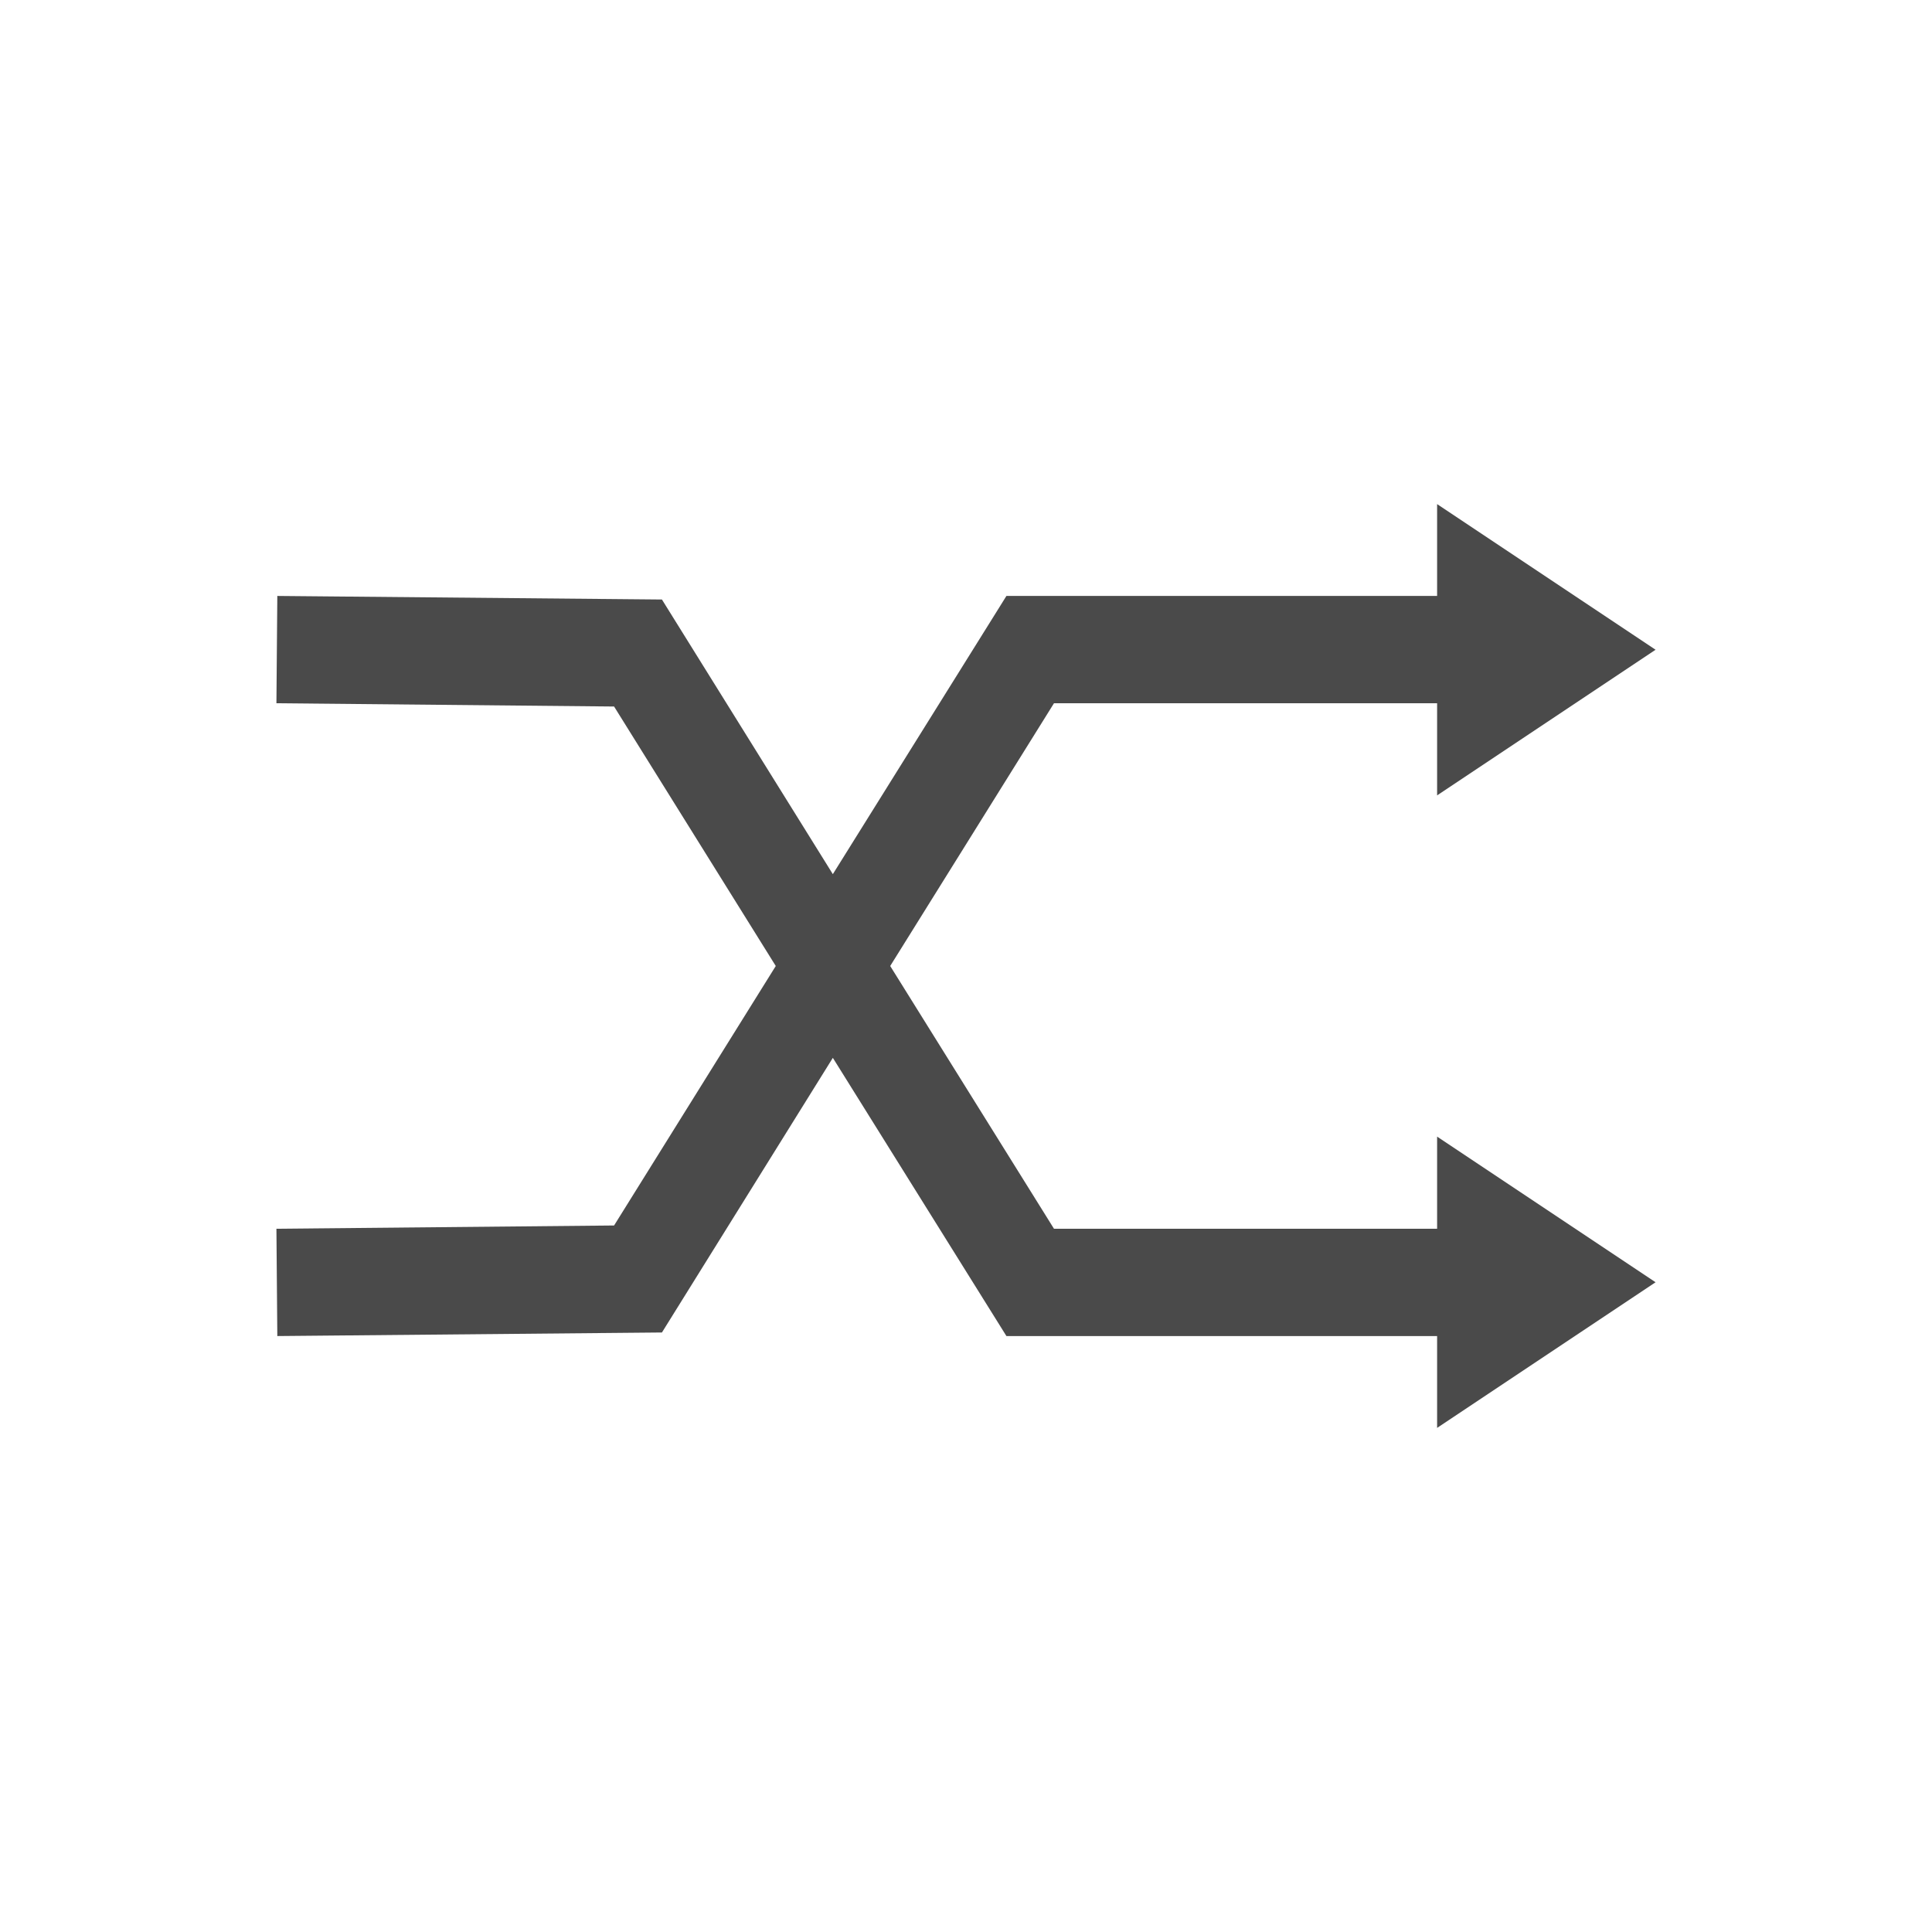
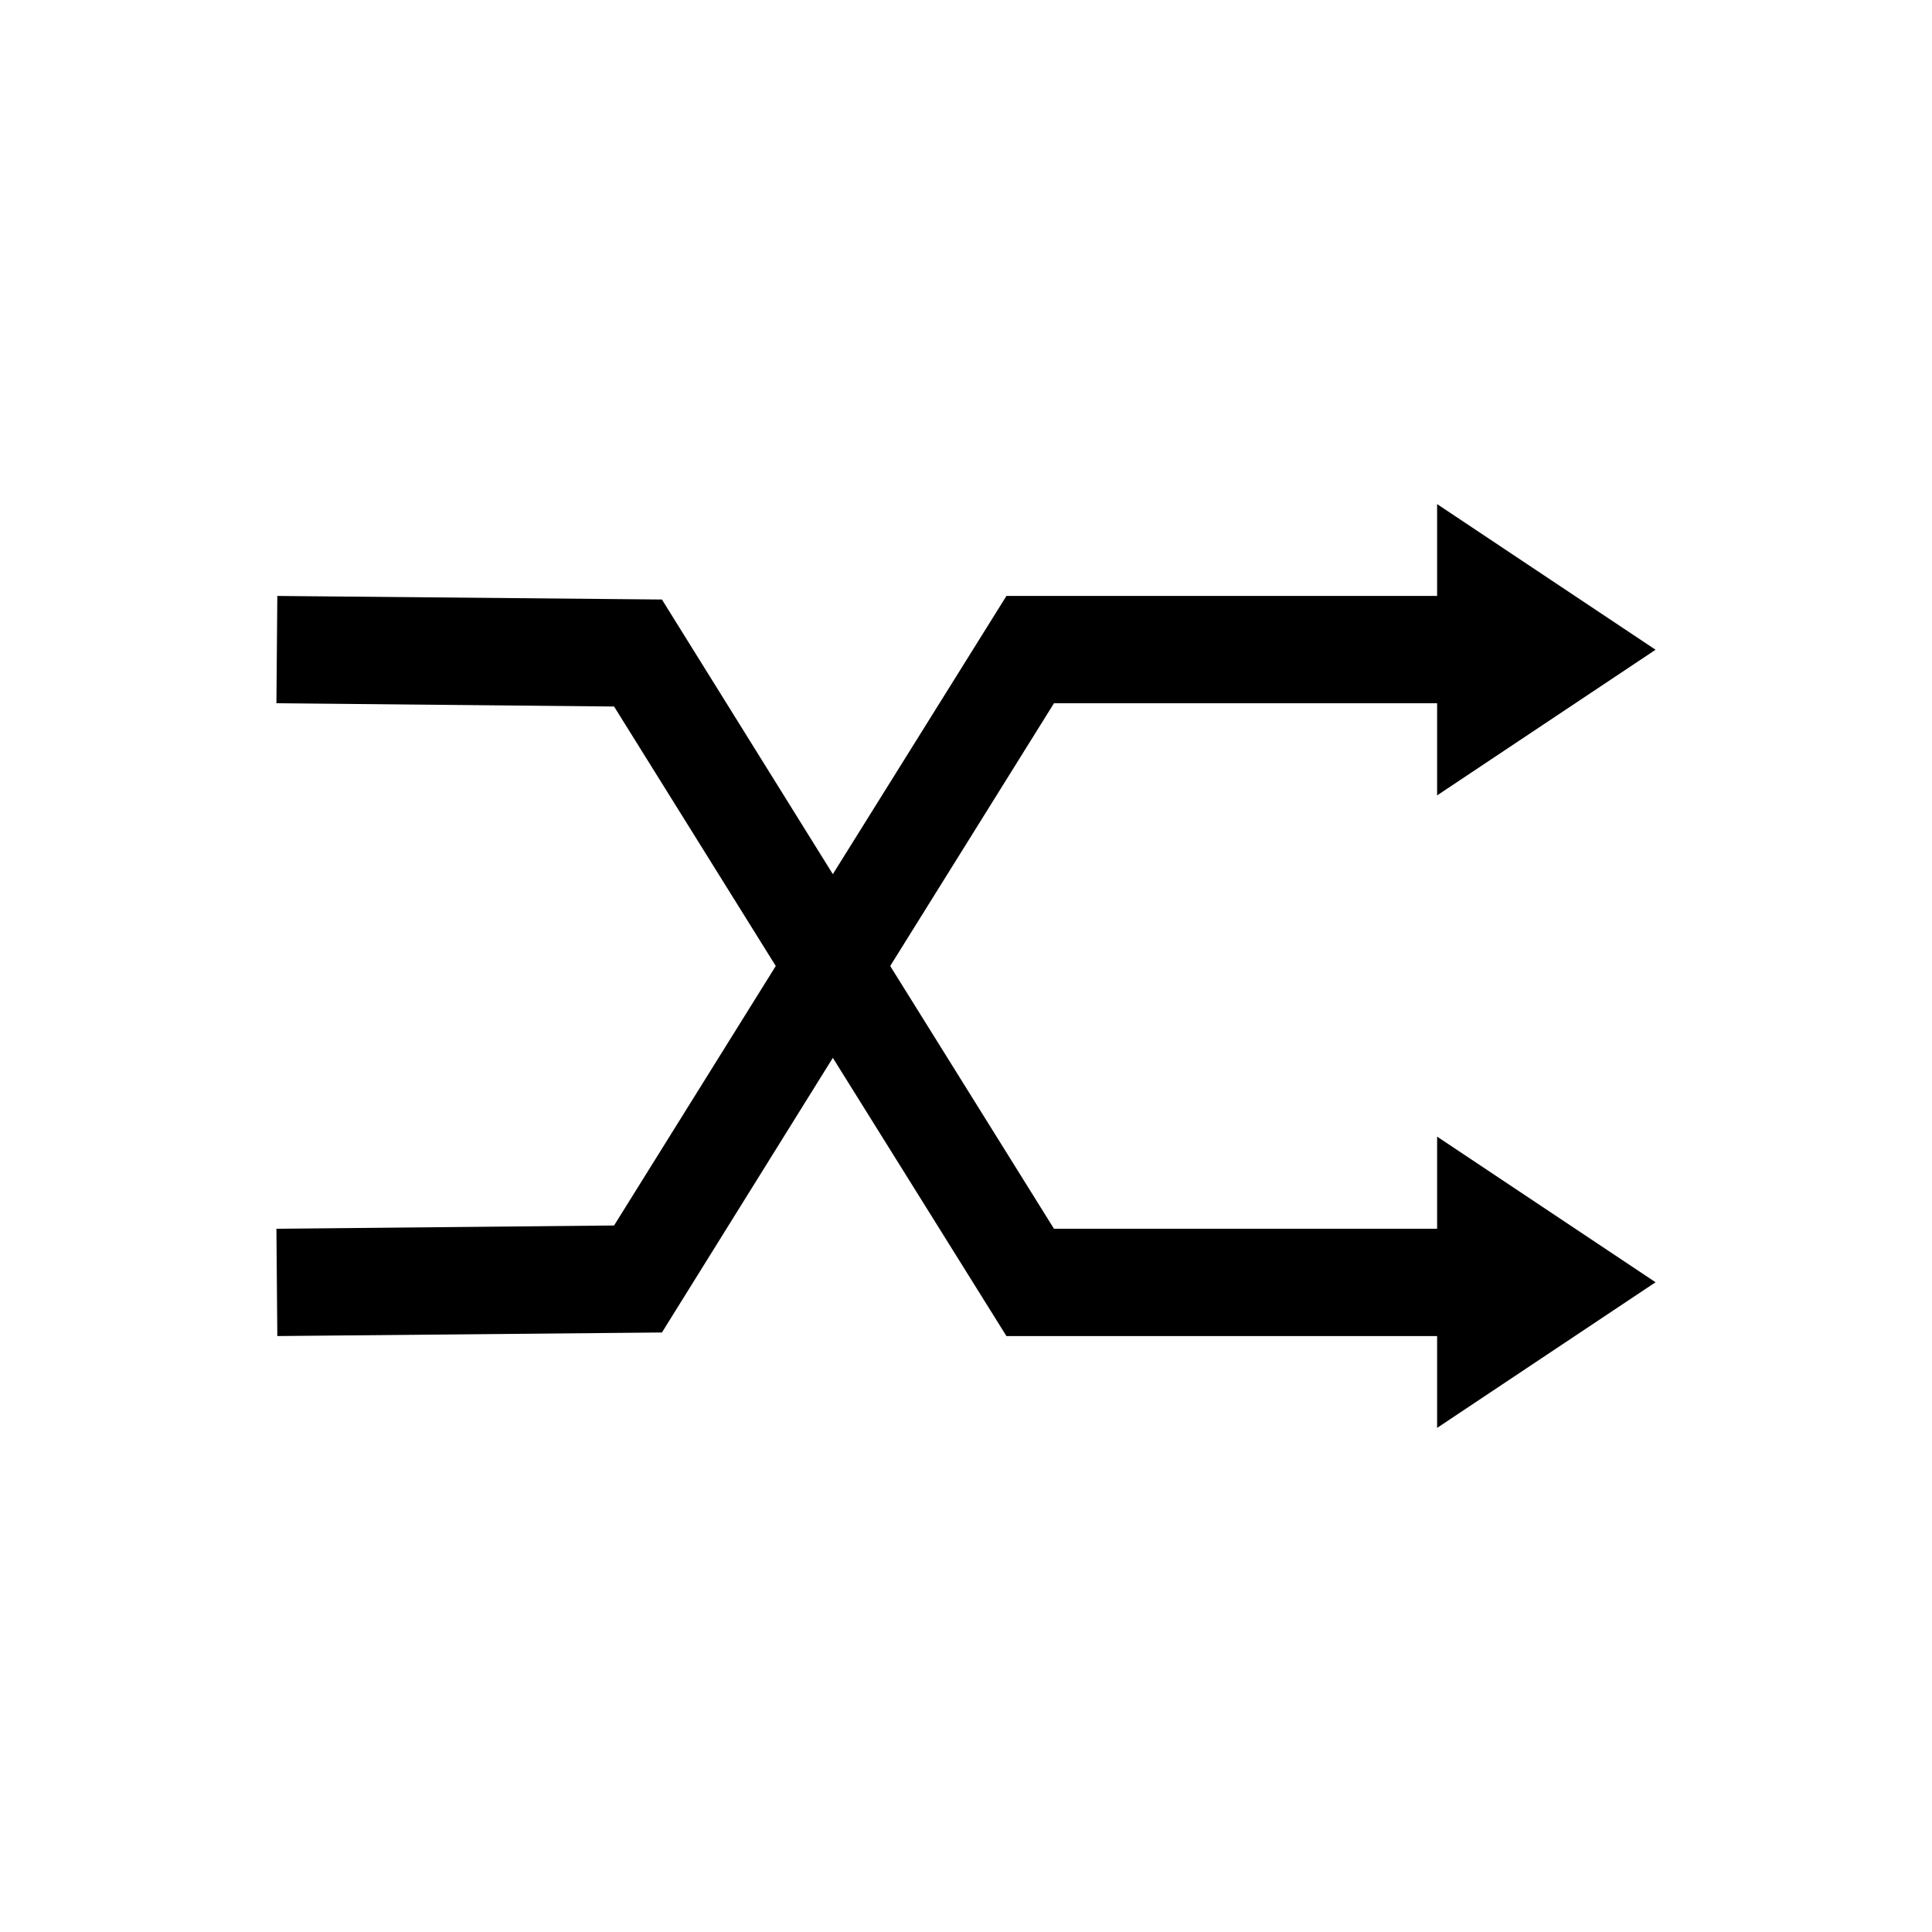
<svg xmlns="http://www.w3.org/2000/svg" version="1.1" id="Layer_1" x="0px" y="0px" viewBox="0 0 650 650" enable-background="new 0 0 650 650" xml:space="preserve">
-   <polygon id="randomize" fill="#4A4A4A" points="483.5,449.5 483.5,480.4 557,431.4 483.5,382.4 483.5,413.4 354.6,413.4 299.5,325   354.6,236.6 483.5,236.6 483.5,267.6 557,218.6 483.5,169.6 483.5,200.5 338.6,200.5 280.2,294.1 222.7,201.7 93.3,200.5 93,236.6   206.6,237.7 261,325 206.6,412.3 93,413.4 93.3,449.5 222.7,448.3 280.2,355.9 338.6,449.5 " />
+   <polygon id="randomize" points="483.5,449.5 483.5,480.4 557,431.4 483.5,382.4 483.5,413.4 354.6,413.4 299.5,325 354.6,236.6   483.5,236.6 483.5,267.6 557,218.6 483.5,169.6 483.5,200.5 338.6,200.5 280.2,294.1 222.7,201.7 93.3,200.5 93,236.6 206.6,237.7   261,325 206.6,412.3 93,413.4 93.3,449.5 222.7,448.3 280.2,355.9 338.6,449.5 " />
</svg>
